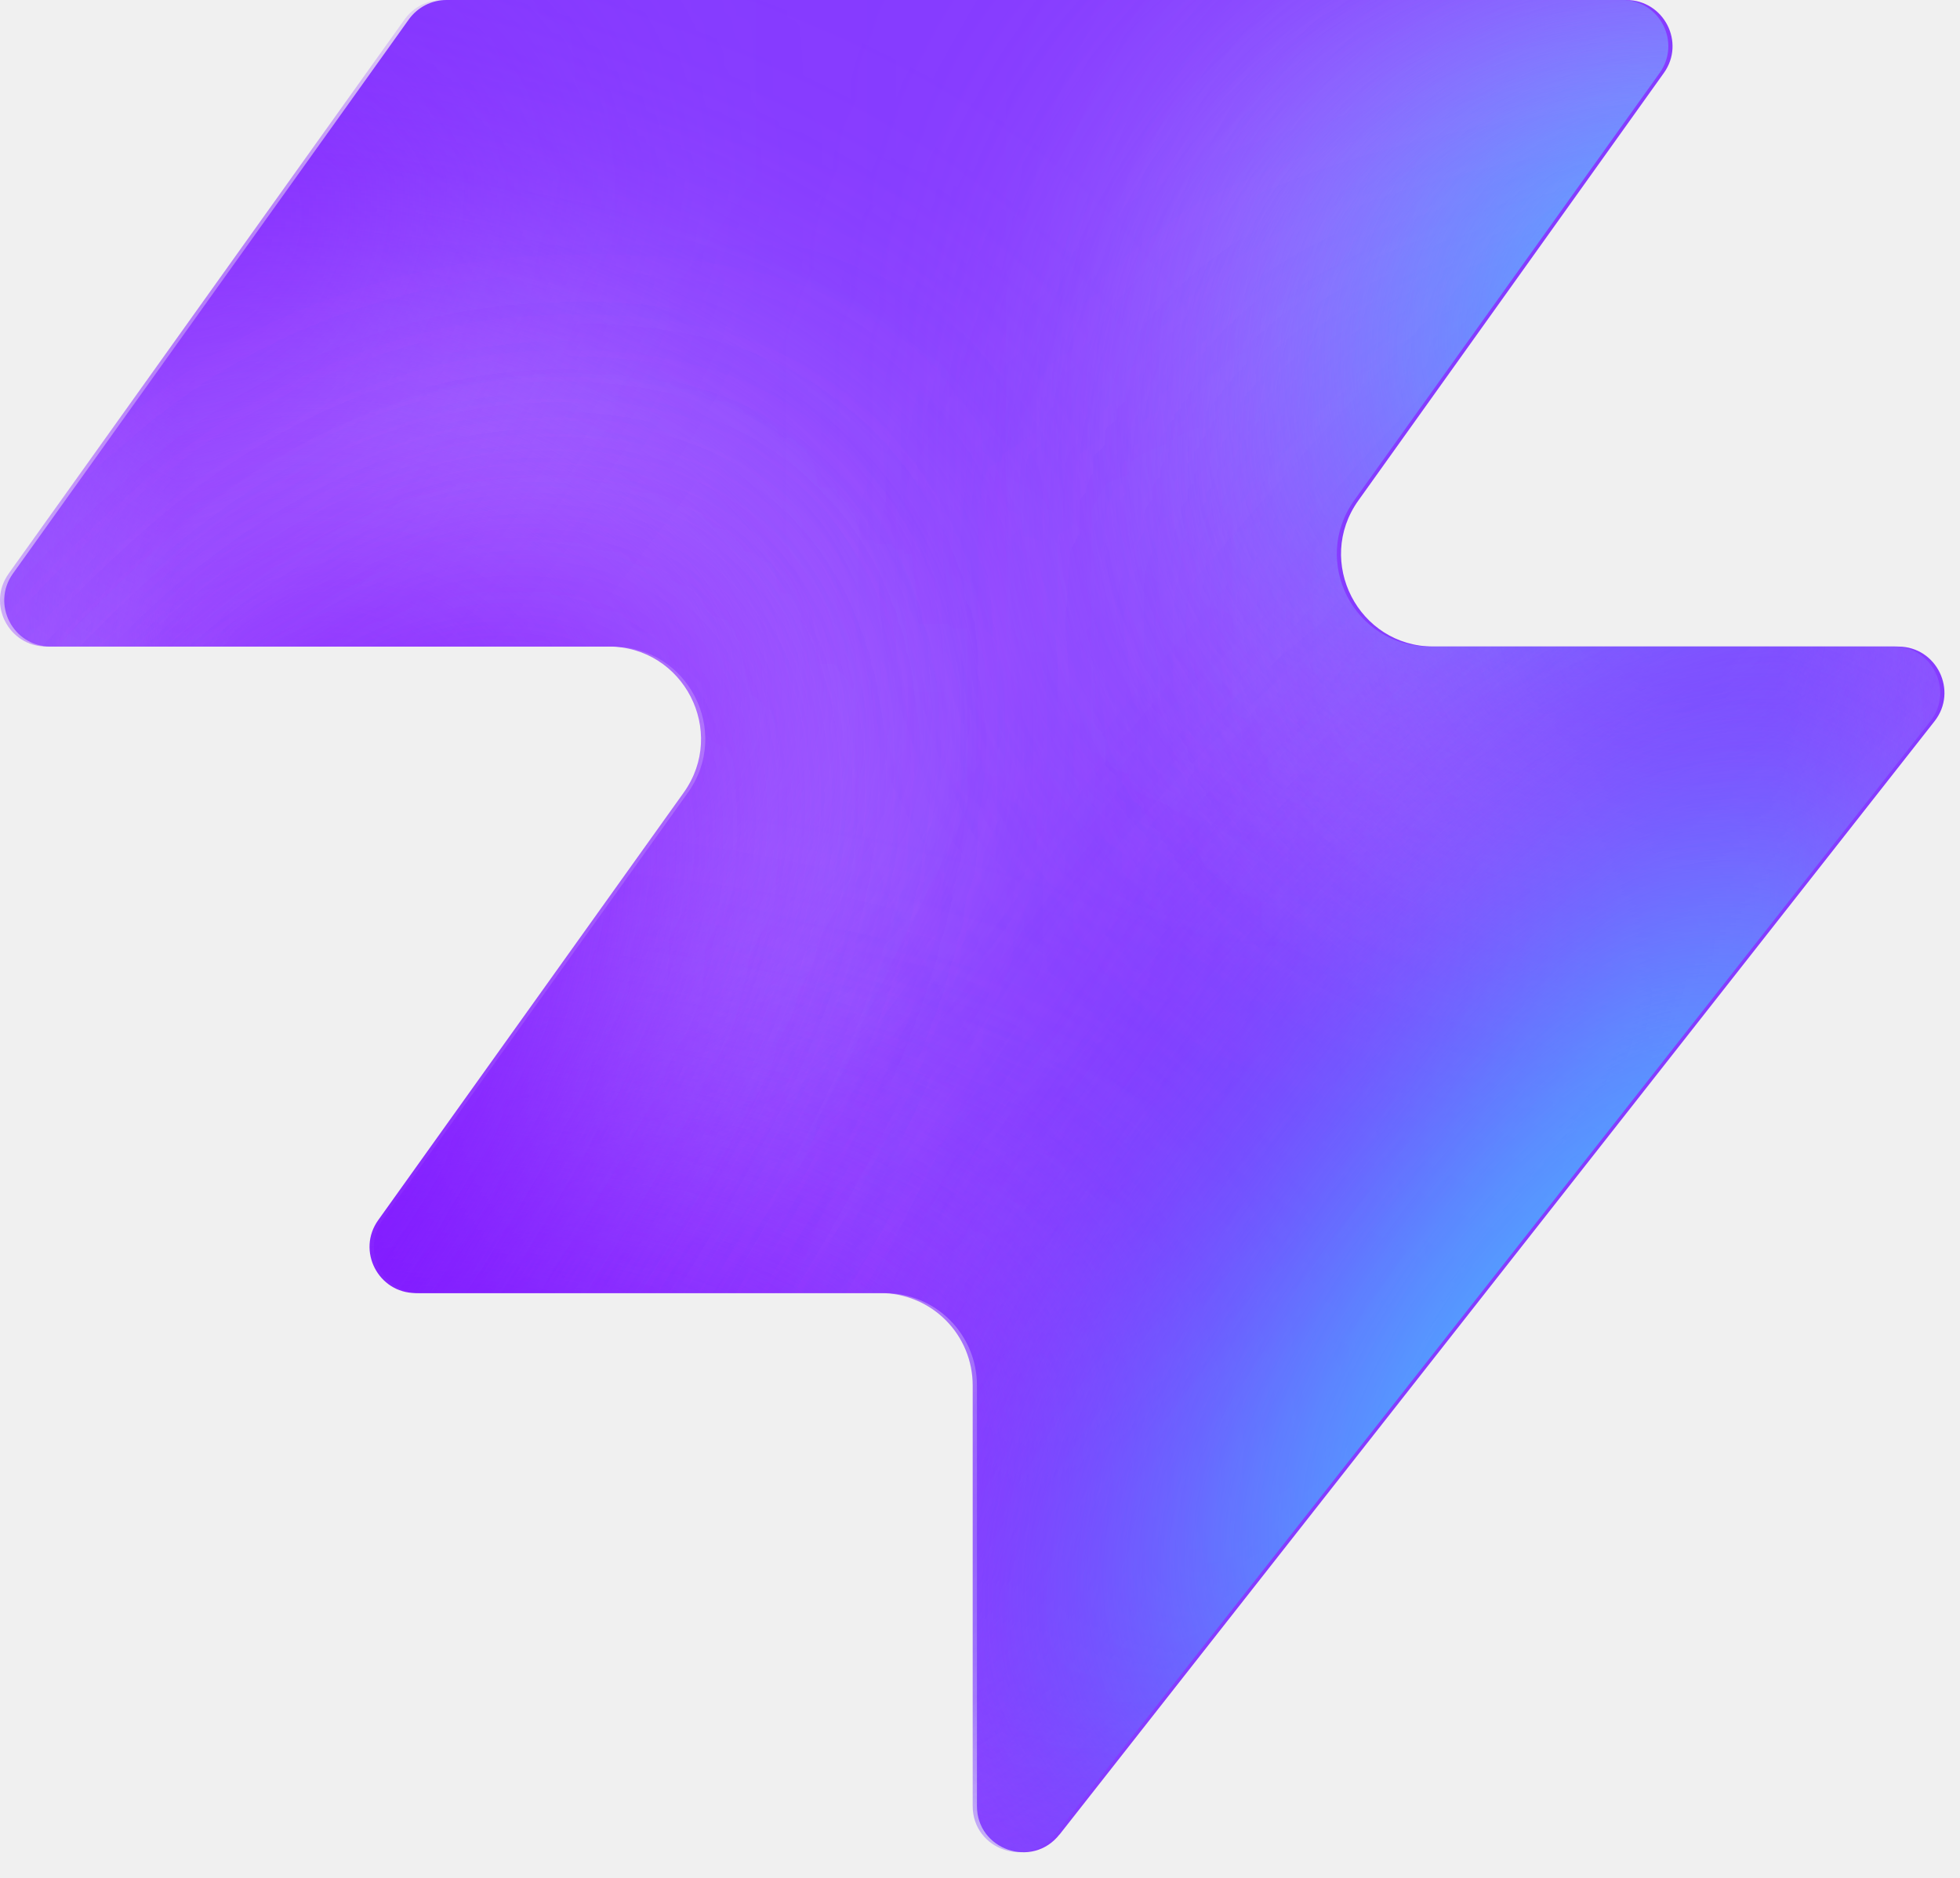
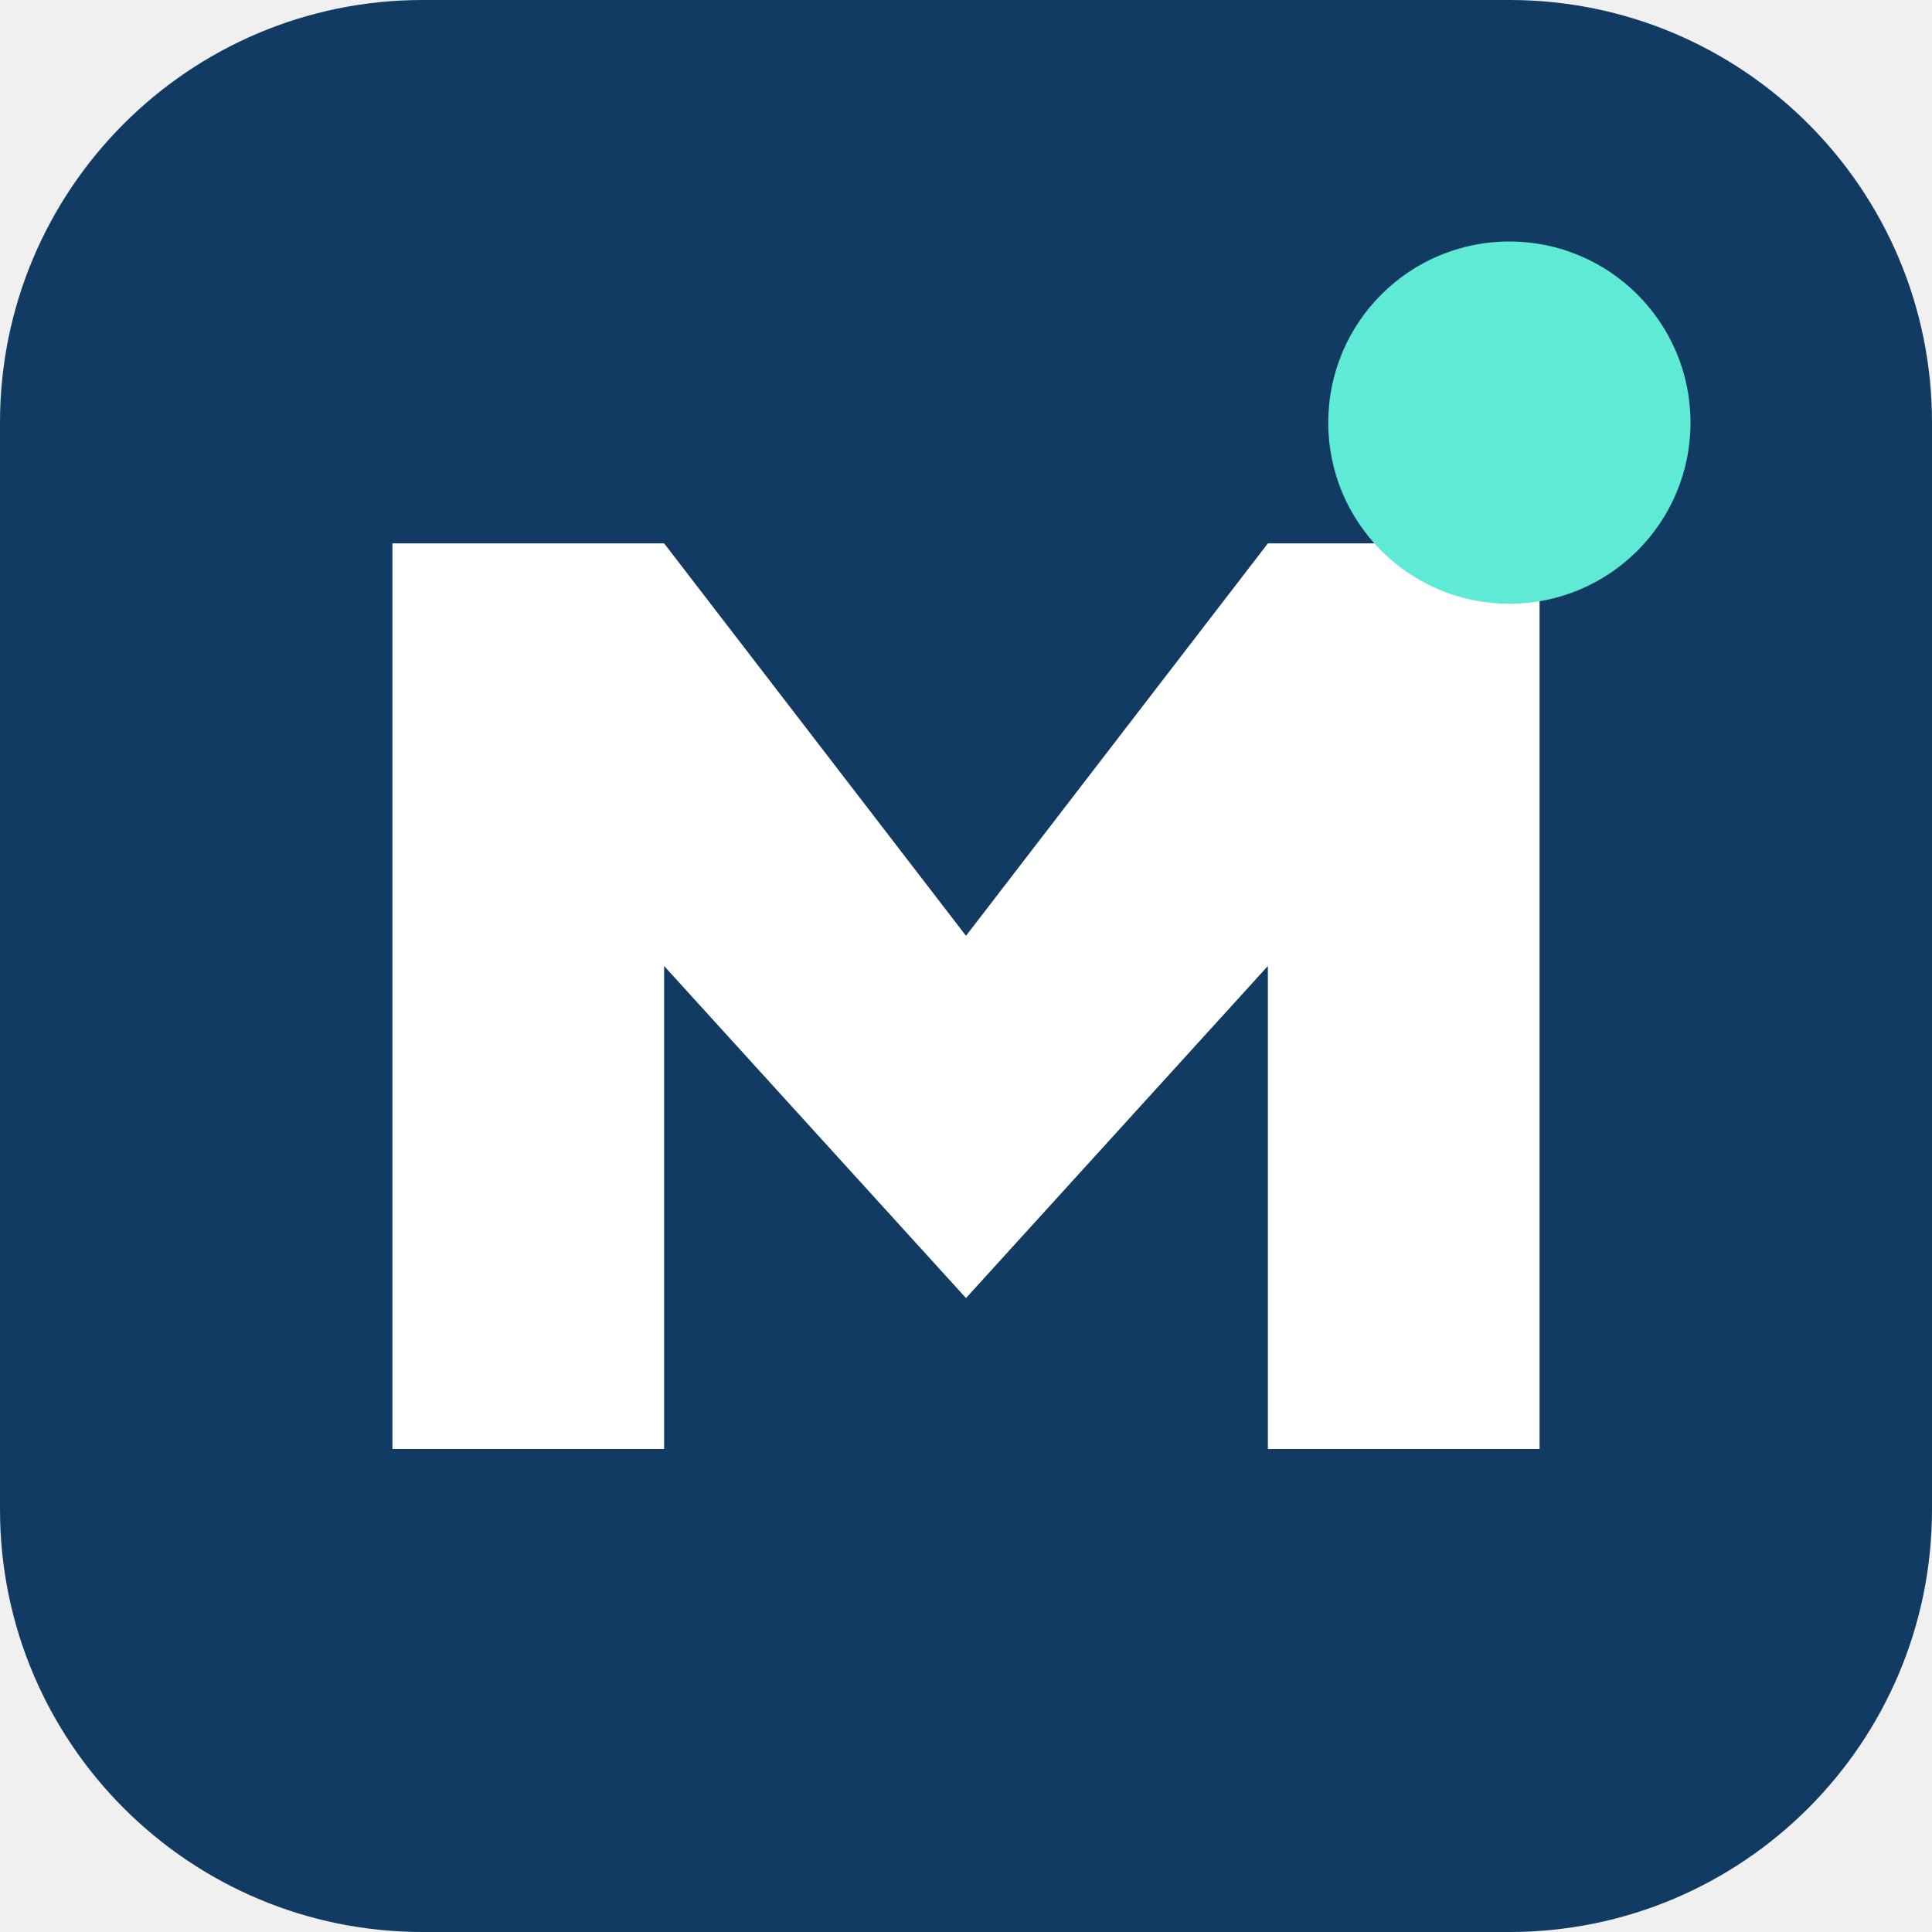
- <svg xmlns="http://www.w3.org/2000/svg" width="48" height="46" fill="none" viewBox="0 0 48 46">
-   <path fill="#863bff" d="M25.946 44.938c-.664.845-2.021.375-2.021-.698V33.937a2.26 2.26 0 0 0-2.262-2.262H10.287c-.92 0-1.456-1.04-.92-1.788l7.48-10.471c1.07-1.497 0-3.578-1.842-3.578H1.237c-.92 0-1.456-1.04-.92-1.788L10.013.474c.214-.297.556-.474.92-.474h28.894c.92 0 1.456 1.04.92 1.788l-7.48 10.471c-1.07 1.498 0 3.579 1.842 3.579h11.377c.943 0 1.473 1.088.89 1.83L25.947 44.94z" style="fill:#863bff;fill:color(display-p3 .525 .23 1);fill-opacity:1" />
-   <mask id="a" width="48" height="46" x="0" y="0" maskUnits="userSpaceOnUse" style="mask-type:alpha">
-     <path fill="#000" d="M25.842 44.938c-.664.844-2.021.375-2.021-.698V33.937a2.26 2.26 0 0 0-2.262-2.262H10.183c-.92 0-1.456-1.04-.92-1.788l7.48-10.471c1.07-1.498 0-3.579-1.842-3.579H1.133c-.92 0-1.456-1.04-.92-1.787L9.91.473c.214-.297.556-.474.92-.474h28.894c.92 0 1.456 1.04.92 1.788l-7.48 10.471c-1.07 1.498 0 3.578 1.842 3.578h11.377c.943 0 1.473 1.088.89 1.832L25.843 44.94z" style="fill:#000;fill-opacity:1" />
-   </mask>
-   <g mask="url(#a)">
-     <g filter="url(#b)">
-       <ellipse cx="5.508" cy="14.704" fill="#ede6ff" rx="5.508" ry="14.704" style="fill:#ede6ff;fill:color(display-p3 .927 .903 1);fill-opacity:1" transform="matrix(.00324 1 1 -.00324 -4.47 31.516)" />
-     </g>
-     <g filter="url(#c)">
-       <ellipse cx="10.399" cy="29.851" fill="#ede6ff" rx="10.399" ry="29.851" style="fill:#ede6ff;fill:color(display-p3 .927 .903 1);fill-opacity:1" transform="matrix(.00324 1 1 -.00324 -39.328 7.883)" />
-     </g>
-     <g filter="url(#d)">
-       <ellipse cx="5.508" cy="30.487" fill="#7e14ff" rx="5.508" ry="30.487" style="fill:#7e14ff;fill:color(display-p3 .492 .077 1);fill-opacity:1" transform="rotate(89.814 -25.913 -14.639)scale(1 -1)" />
-     </g>
-     <g filter="url(#e)">
-       <ellipse cx="5.508" cy="30.599" fill="#7e14ff" rx="5.508" ry="30.599" style="fill:#7e14ff;fill:color(display-p3 .492 .077 1);fill-opacity:1" transform="rotate(89.814 -32.644 -3.334)scale(1 -1)" />
-     </g>
-     <g filter="url(#f)">
-       <ellipse cx="5.508" cy="30.599" fill="#7e14ff" rx="5.508" ry="30.599" style="fill:#7e14ff;fill:color(display-p3 .492 .077 1);fill-opacity:1" transform="matrix(.00324 1 1 -.00324 -34.34 30.47)" />
-     </g>
-     <g filter="url(#g)">
-       <ellipse cx="14.072" cy="22.078" fill="#ede6ff" rx="14.072" ry="22.078" style="fill:#ede6ff;fill:color(display-p3 .927 .903 1);fill-opacity:1" transform="rotate(93.35 24.506 48.493)scale(-1 1)" />
-     </g>
-     <g filter="url(#h)">
-       <ellipse cx="3.47" cy="21.501" fill="#7e14ff" rx="3.47" ry="21.501" style="fill:#7e14ff;fill:color(display-p3 .492 .077 1);fill-opacity:1" transform="rotate(89.009 28.708 47.59)scale(-1 1)" />
-     </g>
-     <g filter="url(#i)">
-       <ellipse cx="3.47" cy="21.501" fill="#7e14ff" rx="3.47" ry="21.501" style="fill:#7e14ff;fill:color(display-p3 .492 .077 1);fill-opacity:1" transform="rotate(89.009 28.708 47.59)scale(-1 1)" />
-     </g>
-     <g filter="url(#j)">
-       <ellipse cx=".387" cy="8.972" fill="#7e14ff" rx="4.407" ry="29.108" style="fill:#7e14ff;fill:color(display-p3 .492 .077 1);fill-opacity:1" transform="rotate(39.51 .387 8.972)" />
-     </g>
-     <g filter="url(#k)">
-       <ellipse cx="47.523" cy="-6.092" fill="#7e14ff" rx="4.407" ry="29.108" style="fill:#7e14ff;fill:color(display-p3 .492 .077 1);fill-opacity:1" transform="rotate(37.892 47.523 -6.092)" />
-     </g>
-     <g filter="url(#l)">
-       <ellipse cx="41.412" cy="6.333" fill="#47bfff" rx="5.971" ry="9.665" style="fill:#47bfff;fill:color(display-p3 .28 .748 1);fill-opacity:1" transform="rotate(37.892 41.412 6.333)" />
-     </g>
-     <g filter="url(#m)">
-       <ellipse cx="-1.879" cy="38.332" fill="#7e14ff" rx="4.407" ry="29.108" style="fill:#7e14ff;fill:color(display-p3 .492 .077 1);fill-opacity:1" transform="rotate(37.892 -1.88 38.332)" />
-     </g>
-     <g filter="url(#n)">
-       <ellipse cx="-1.879" cy="38.332" fill="#7e14ff" rx="4.407" ry="29.108" style="fill:#7e14ff;fill:color(display-p3 .492 .077 1);fill-opacity:1" transform="rotate(37.892 -1.88 38.332)" />
-     </g>
-     <g filter="url(#o)">
-       <ellipse cx="35.651" cy="29.907" fill="#7e14ff" rx="4.407" ry="29.108" style="fill:#7e14ff;fill:color(display-p3 .492 .077 1);fill-opacity:1" transform="rotate(37.892 35.651 29.907)" />
-     </g>
-     <g filter="url(#p)">
-       <ellipse cx="38.418" cy="32.4" fill="#47bfff" rx="5.971" ry="15.297" style="fill:#47bfff;fill:color(display-p3 .28 .748 1);fill-opacity:1" transform="rotate(37.892 38.418 32.4)" />
-     </g>
-   </g>
-   <defs>
-     <filter id="b" width="60.045" height="41.654" x="-19.77" y="16.149" color-interpolation-filters="sRGB" filterUnits="userSpaceOnUse">
-       <feFlood flood-opacity="0" result="BackgroundImageFix" />
-       <feBlend in="SourceGraphic" in2="BackgroundImageFix" result="shape" />
-       <feGaussianBlur result="effect1_foregroundBlur_2002_17158" stdDeviation="7.659" />
-     </filter>
-     <filter id="c" width="90.34" height="51.437" x="-54.613" y="-7.533" color-interpolation-filters="sRGB" filterUnits="userSpaceOnUse">
-       <feFlood flood-opacity="0" result="BackgroundImageFix" />
-       <feBlend in="SourceGraphic" in2="BackgroundImageFix" result="shape" />
-       <feGaussianBlur result="effect1_foregroundBlur_2002_17158" stdDeviation="7.659" />
-     </filter>
-     <filter id="d" width="79.355" height="29.4" x="-49.64" y="2.03" color-interpolation-filters="sRGB" filterUnits="userSpaceOnUse">
-       <feFlood flood-opacity="0" result="BackgroundImageFix" />
-       <feBlend in="SourceGraphic" in2="BackgroundImageFix" result="shape" />
-       <feGaussianBlur result="effect1_foregroundBlur_2002_17158" stdDeviation="4.596" />
-     </filter>
-     <filter id="e" width="79.579" height="29.4" x="-45.045" y="20.029" color-interpolation-filters="sRGB" filterUnits="userSpaceOnUse">
-       <feFlood flood-opacity="0" result="BackgroundImageFix" />
-       <feBlend in="SourceGraphic" in2="BackgroundImageFix" result="shape" />
-       <feGaussianBlur result="effect1_foregroundBlur_2002_17158" stdDeviation="4.596" />
-     </filter>
-     <filter id="f" width="79.579" height="29.4" x="-43.513" y="21.178" color-interpolation-filters="sRGB" filterUnits="userSpaceOnUse">
-       <feFlood flood-opacity="0" result="BackgroundImageFix" />
-       <feBlend in="SourceGraphic" in2="BackgroundImageFix" result="shape" />
-       <feGaussianBlur result="effect1_foregroundBlur_2002_17158" stdDeviation="4.596" />
-     </filter>
-     <filter id="g" width="74.749" height="58.852" x="15.756" y="-17.901" color-interpolation-filters="sRGB" filterUnits="userSpaceOnUse">
-       <feFlood flood-opacity="0" result="BackgroundImageFix" />
-       <feBlend in="SourceGraphic" in2="BackgroundImageFix" result="shape" />
-       <feGaussianBlur result="effect1_foregroundBlur_2002_17158" stdDeviation="7.659" />
-     </filter>
-     <filter id="h" width="61.377" height="25.362" x="23.548" y="2.284" color-interpolation-filters="sRGB" filterUnits="userSpaceOnUse">
-       <feFlood flood-opacity="0" result="BackgroundImageFix" />
-       <feBlend in="SourceGraphic" in2="BackgroundImageFix" result="shape" />
-       <feGaussianBlur result="effect1_foregroundBlur_2002_17158" stdDeviation="4.596" />
-     </filter>
-     <filter id="i" width="61.377" height="25.362" x="23.548" y="2.284" color-interpolation-filters="sRGB" filterUnits="userSpaceOnUse">
-       <feFlood flood-opacity="0" result="BackgroundImageFix" />
-       <feBlend in="SourceGraphic" in2="BackgroundImageFix" result="shape" />
-       <feGaussianBlur result="effect1_foregroundBlur_2002_17158" stdDeviation="4.596" />
-     </filter>
-     <filter id="j" width="56.045" height="63.649" x="-27.636" y="-22.853" color-interpolation-filters="sRGB" filterUnits="userSpaceOnUse">
-       <feFlood flood-opacity="0" result="BackgroundImageFix" />
-       <feBlend in="SourceGraphic" in2="BackgroundImageFix" result="shape" />
-       <feGaussianBlur result="effect1_foregroundBlur_2002_17158" stdDeviation="4.596" />
-     </filter>
-     <filter id="k" width="54.814" height="64.646" x="20.116" y="-38.415" color-interpolation-filters="sRGB" filterUnits="userSpaceOnUse">
-       <feFlood flood-opacity="0" result="BackgroundImageFix" />
-       <feBlend in="SourceGraphic" in2="BackgroundImageFix" result="shape" />
-       <feGaussianBlur result="effect1_foregroundBlur_2002_17158" stdDeviation="4.596" />
-     </filter>
-     <filter id="l" width="33.541" height="35.313" x="24.641" y="-11.323" color-interpolation-filters="sRGB" filterUnits="userSpaceOnUse">
-       <feFlood flood-opacity="0" result="BackgroundImageFix" />
-       <feBlend in="SourceGraphic" in2="BackgroundImageFix" result="shape" />
-       <feGaussianBlur result="effect1_foregroundBlur_2002_17158" stdDeviation="4.596" />
-     </filter>
-     <filter id="m" width="54.814" height="64.646" x="-29.286" y="6.009" color-interpolation-filters="sRGB" filterUnits="userSpaceOnUse">
-       <feFlood flood-opacity="0" result="BackgroundImageFix" />
-       <feBlend in="SourceGraphic" in2="BackgroundImageFix" result="shape" />
-       <feGaussianBlur result="effect1_foregroundBlur_2002_17158" stdDeviation="4.596" />
-     </filter>
-     <filter id="n" width="54.814" height="64.646" x="-29.286" y="6.009" color-interpolation-filters="sRGB" filterUnits="userSpaceOnUse">
-       <feFlood flood-opacity="0" result="BackgroundImageFix" />
-       <feBlend in="SourceGraphic" in2="BackgroundImageFix" result="shape" />
-       <feGaussianBlur result="effect1_foregroundBlur_2002_17158" stdDeviation="4.596" />
-     </filter>
-     <filter id="o" width="54.814" height="64.646" x="8.244" y="-2.416" color-interpolation-filters="sRGB" filterUnits="userSpaceOnUse">
-       <feFlood flood-opacity="0" result="BackgroundImageFix" />
-       <feBlend in="SourceGraphic" in2="BackgroundImageFix" result="shape" />
-       <feGaussianBlur result="effect1_foregroundBlur_2002_17158" stdDeviation="4.596" />
-     </filter>
-     <filter id="p" width="39.409" height="43.623" x="18.713" y="10.588" color-interpolation-filters="sRGB" filterUnits="userSpaceOnUse">
-       <feFlood flood-opacity="0" result="BackgroundImageFix" />
-       <feBlend in="SourceGraphic" in2="BackgroundImageFix" result="shape" />
-       <feGaussianBlur result="effect1_foregroundBlur_2002_17158" stdDeviation="4.596" />
-     </filter>
-   </defs>
+ <svg xmlns="http://www.w3.org/2000/svg" viewBox="0 0 64 64">
+   <rect width="64" height="64" rx="14" fill="#123b63" />
+   <path d="M13 48V18h9l10 13 10-13h9v30h-9V32L32 43 22 32v16z" fill="#fff" />
+   <circle cx="50" cy="14" r="6" fill="#5eead4" />
</svg>
